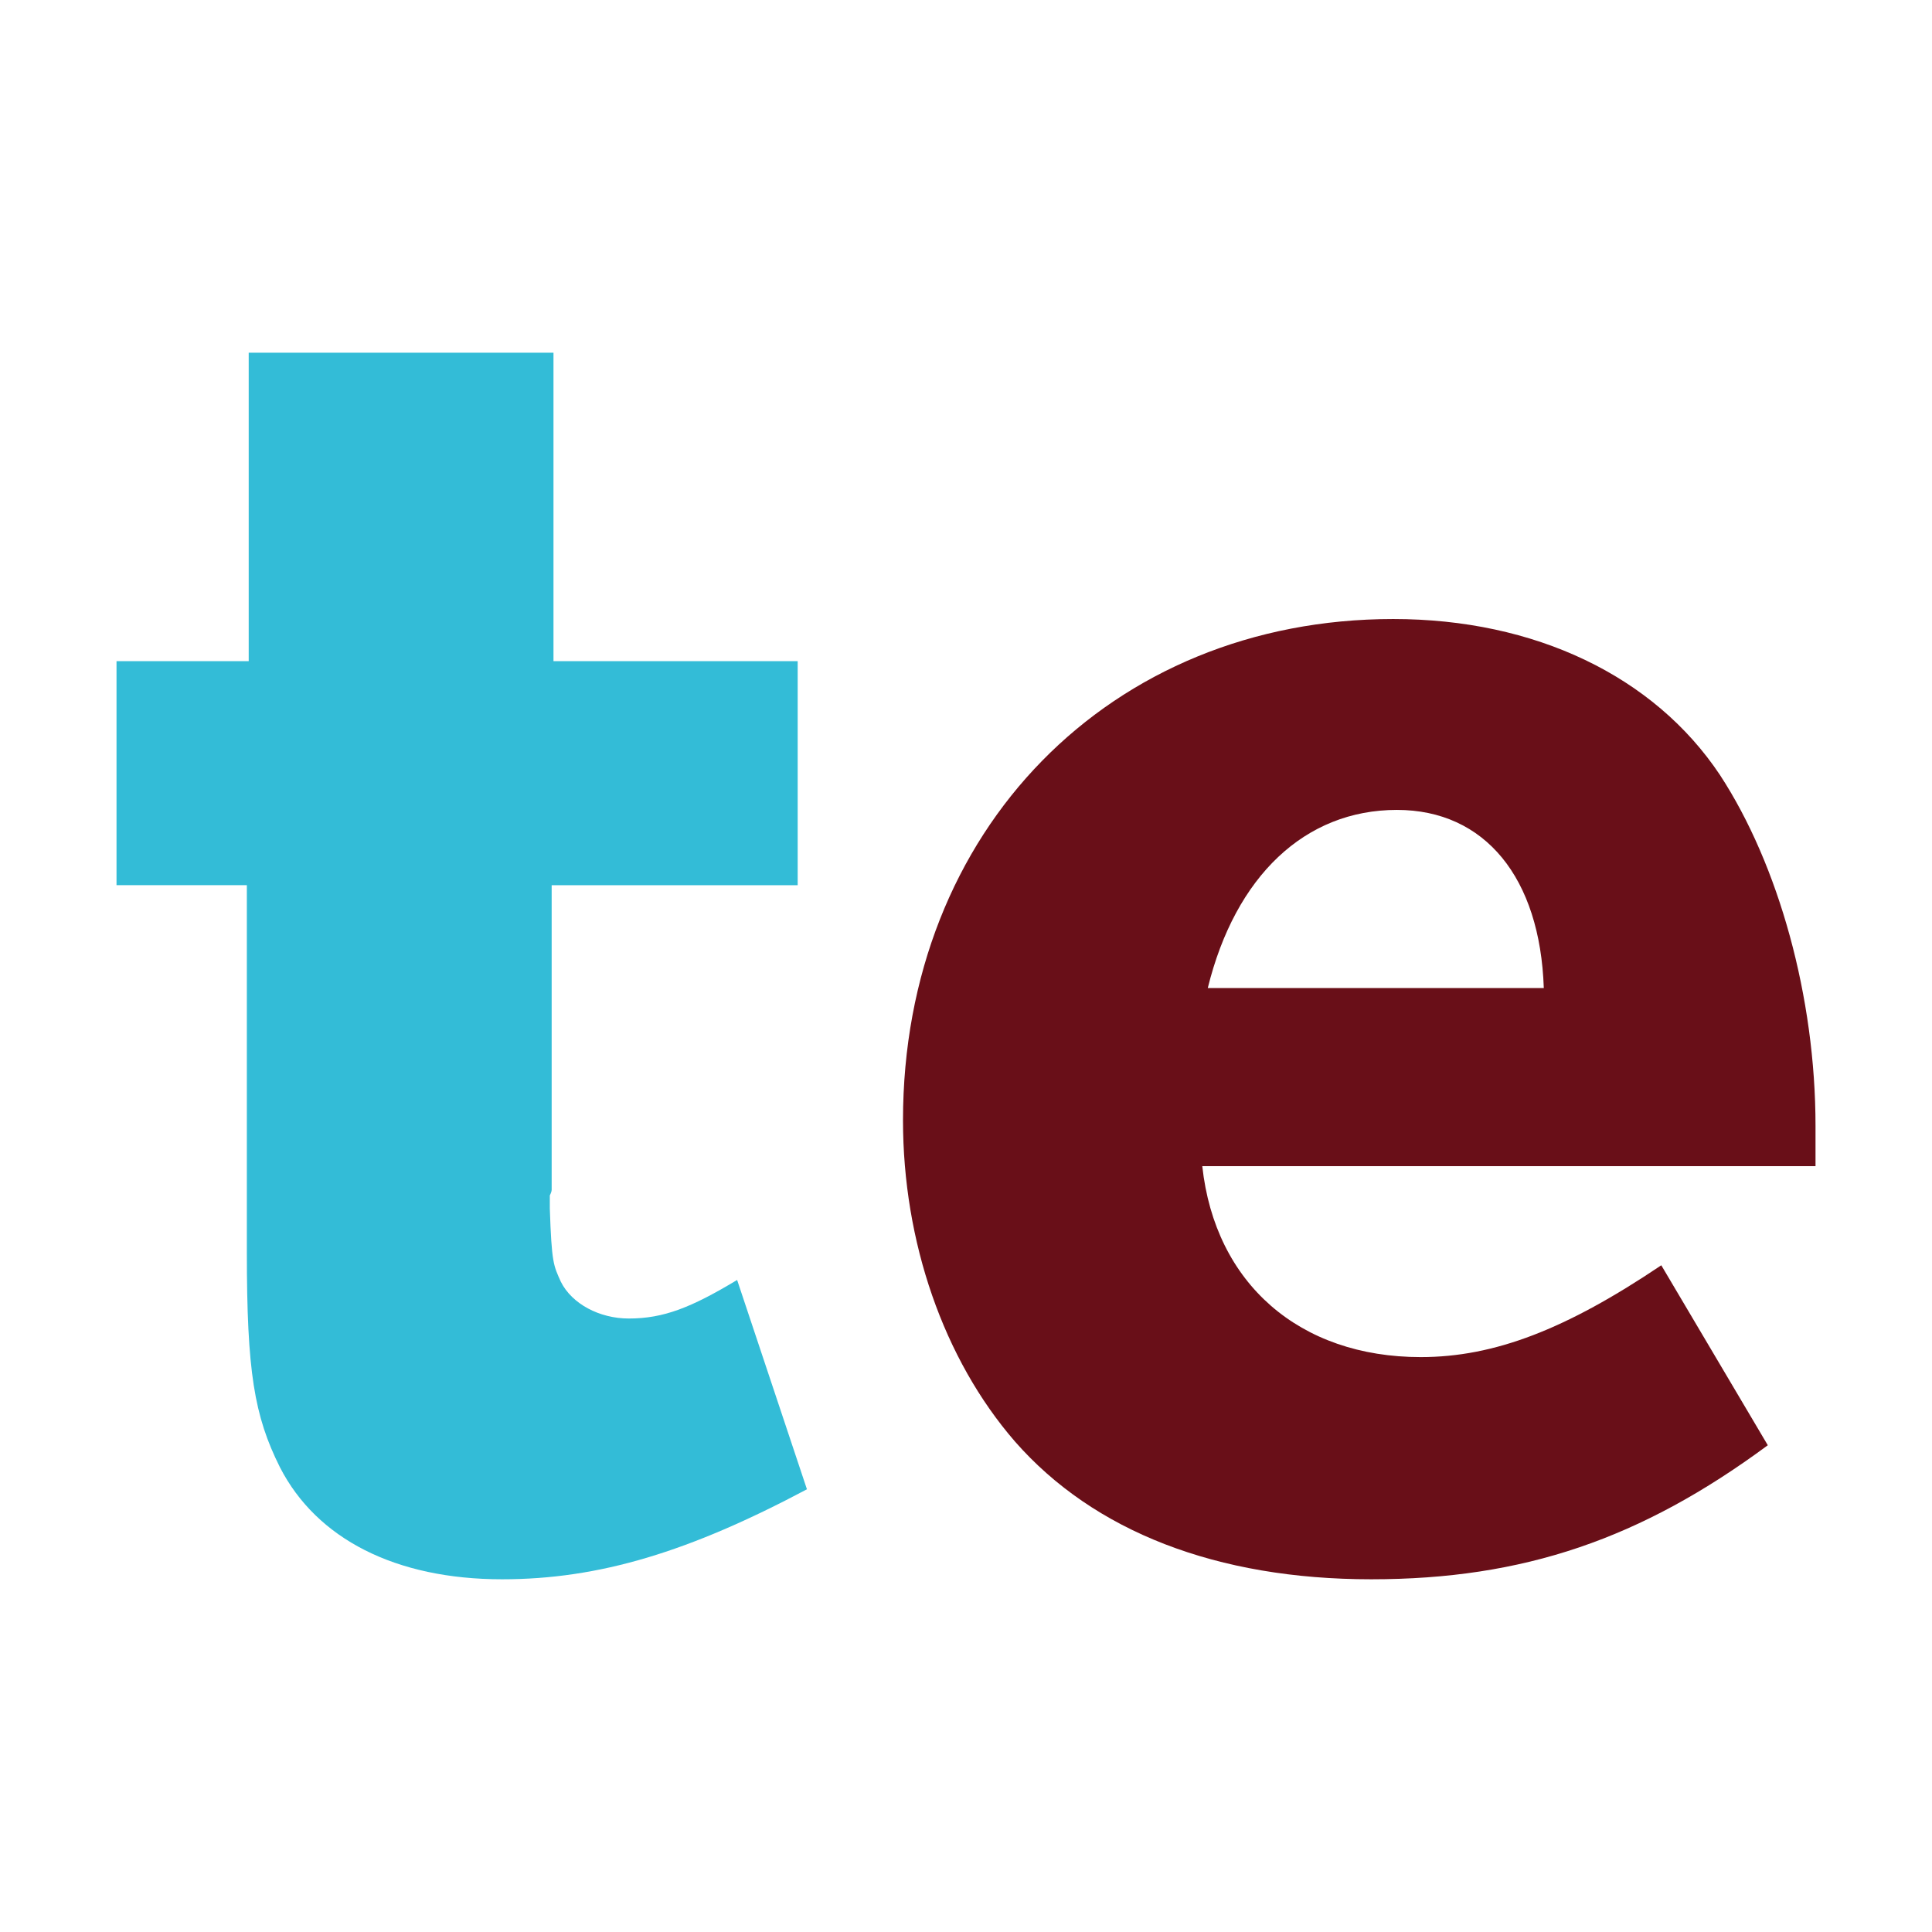
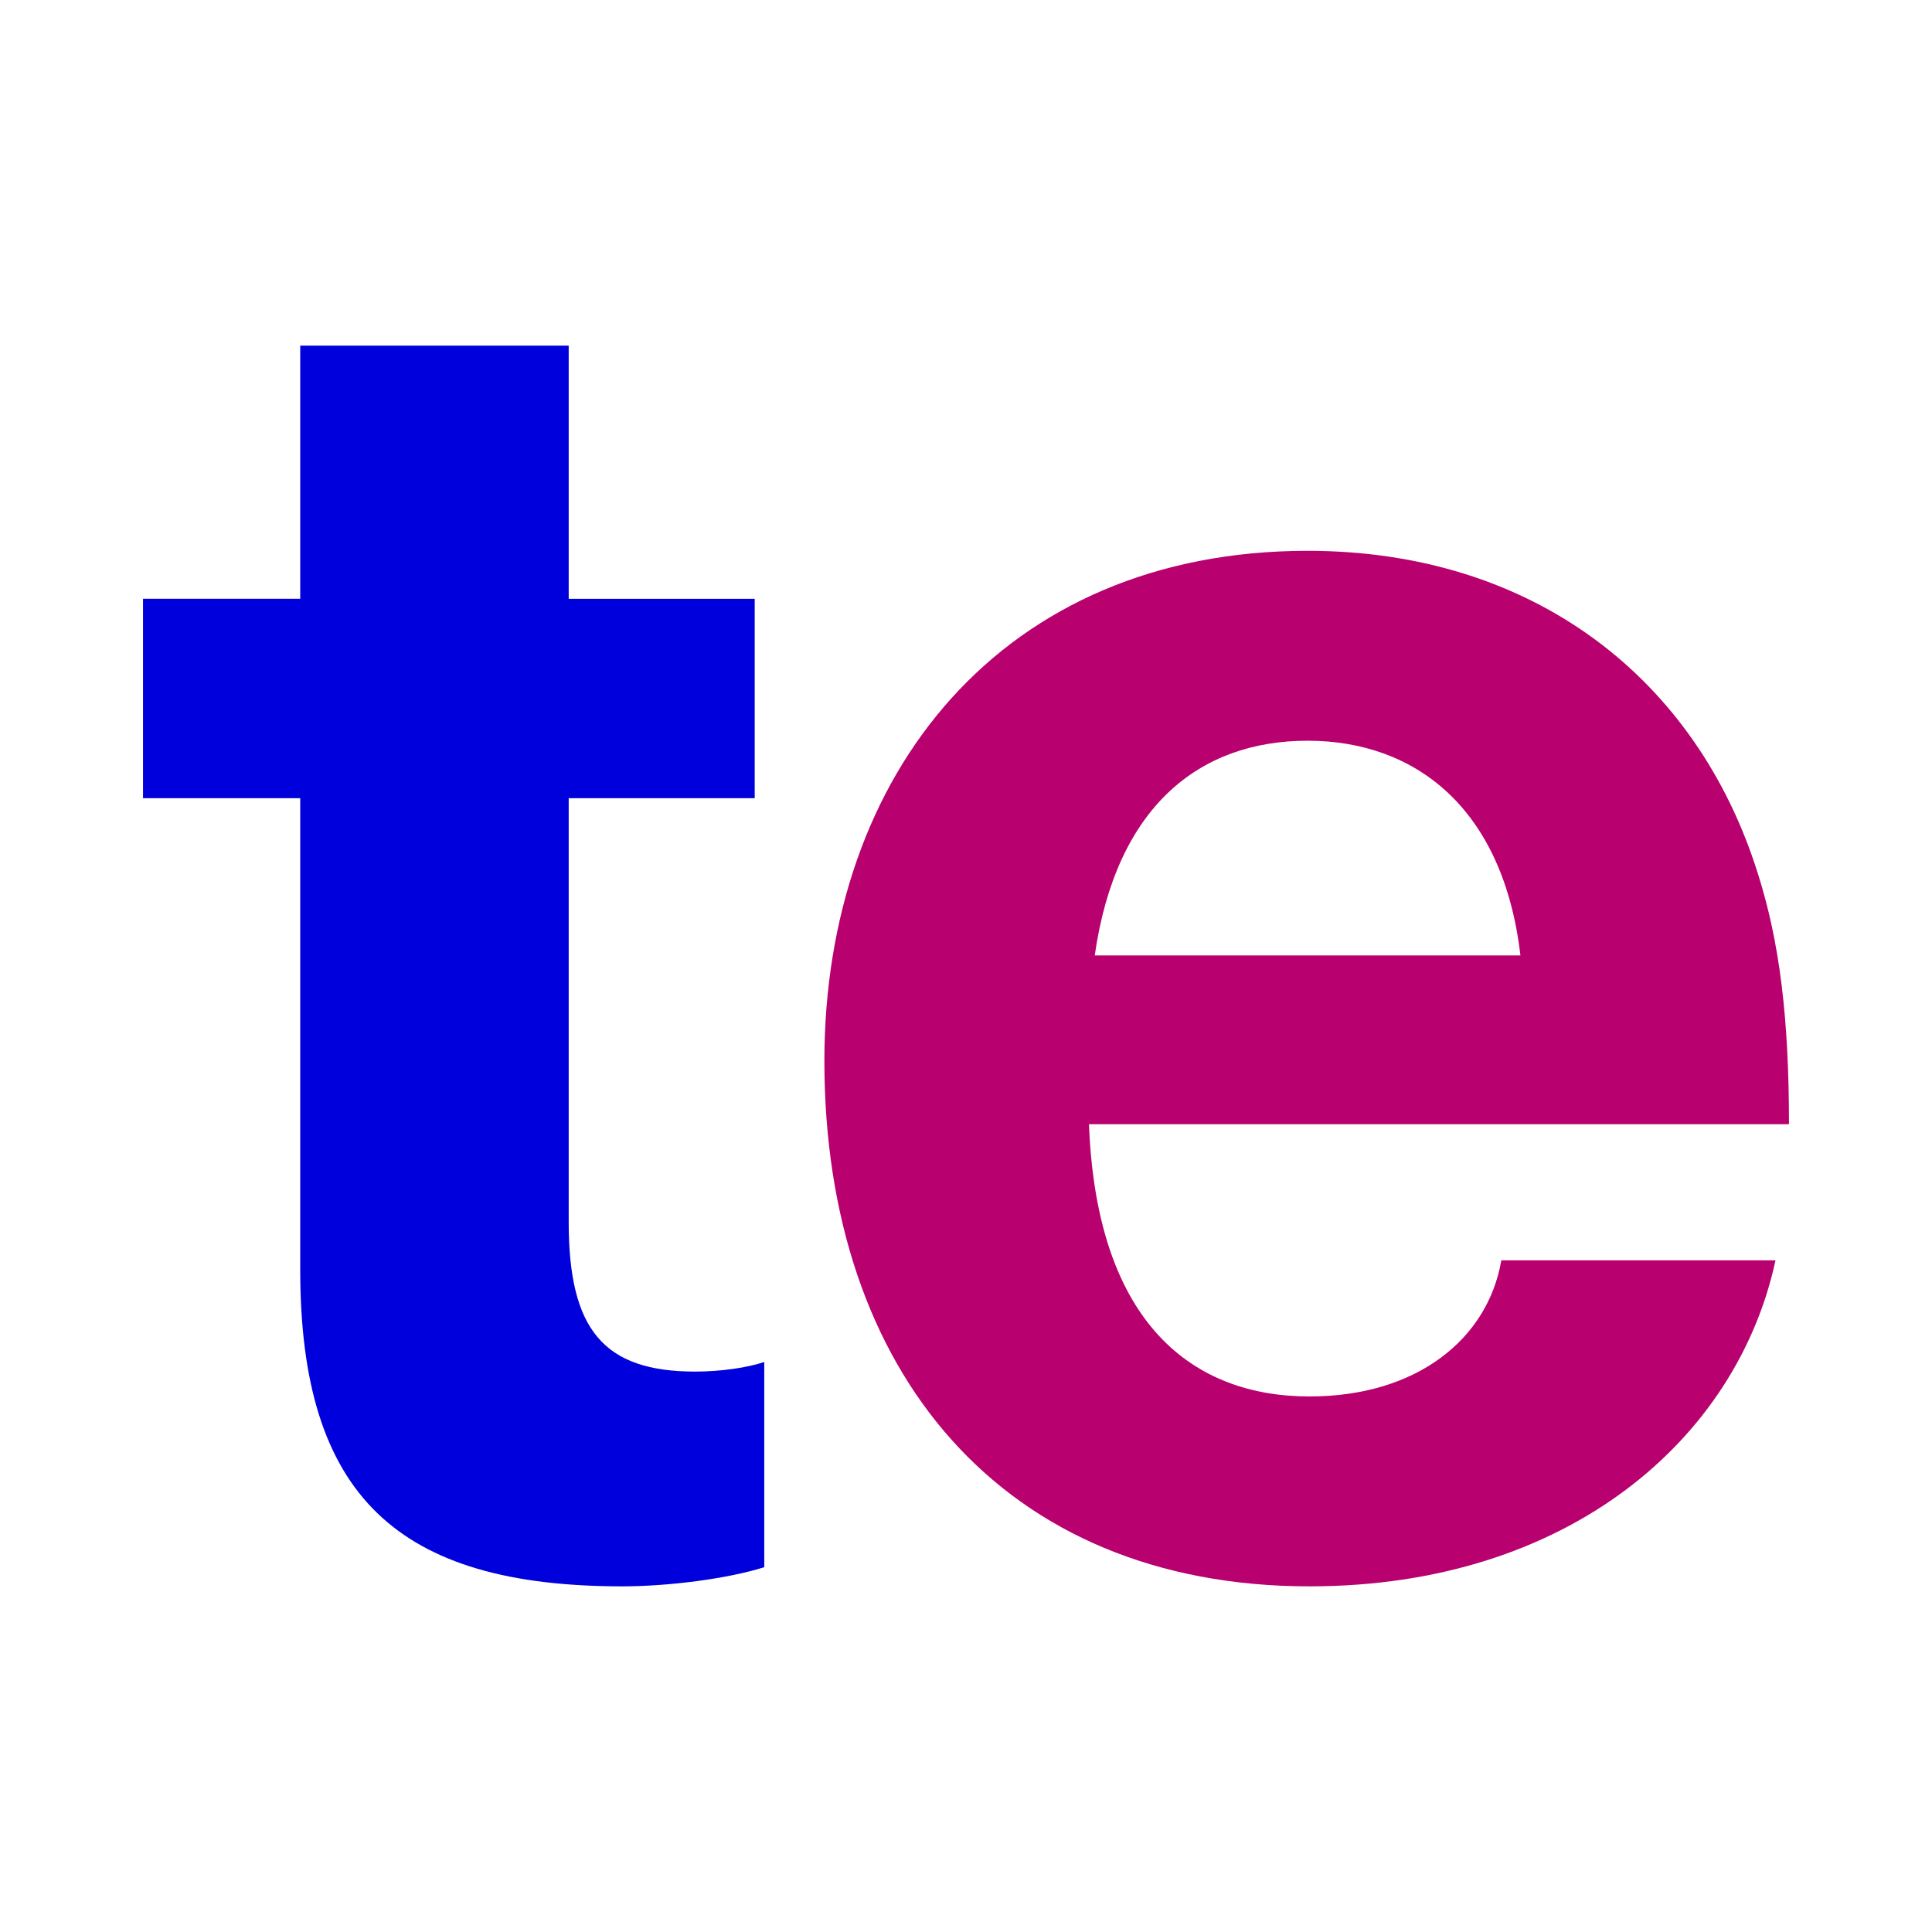
- <svg xmlns="http://www.w3.org/2000/svg" width="100mm" height="100mm" viewBox="0 0 354.331 354.331" id="svg2" version="1.1">
-   <defs id="defs4">
-     <clipPath id="clipPath4150" clipPathUnits="userSpaceOnUse">
-       <path id="path4152" d="m 0,85.039 141.732,0 L 141.732,0 0,0 0,85.039 Z" />
-     </clipPath>
+ <svg xmlns="http://www.w3.org/2000/svg" xmlns:xlink="http://www.w3.org/1999/xlink" id="svg76" version="1.2" viewBox="0 0 75 75" height="100" width="100">
+   <defs id="defs31">
+     <g id="g29">
+       <symbol id="glyph0-0" overflow="visible">
+         <path id="path2" d="m 29.125,-10.332 c -4.723,0 -6.496,-2.164 -6.496,-7.672 V -39.75 h 9.543 V -49.98 H 22.629 V -62.969 H 8.855 v 12.988 H 0.789 V -39.75 h 8.066 v 24.203 c 0,11.609 5.016,16.234 16.527,16.234 2.363,0 5.414,-0.391 7.281,-0.984 v -10.527 c -0.883,0.297 -2.262,0.492 -3.539,0.492 z m 0,0" style="stroke:none" />
+       </symbol>
+       <symbol id="glyph0-1" overflow="visible">
+         <path id="path5" d="m 29.023,-51.555 c -15.641,0 -25.578,10.328 -25.578,26.562 0,16.234 9.938,26.566 25.578,26.566 15.645,0 25.582,-10.332 25.582,-26.566 0,-16.234 -9.938,-26.562 -25.582,-26.562 z m 0,10.625 c 6.789,0 11.121,6.199 11.121,15.938 0,9.742 -4.332,15.941 -11.121,15.941 -6.789,0 -11.117,-6.199 -11.117,-15.941 0,-9.738 4.328,-15.938 11.117,-15.938 z m 0,0" style="stroke:none" />
+       </symbol>
+       <symbol id="glyph0-2" overflow="visible">
+         <path id="path8" d="m 24.598,1.18 c 6.395,0 11.414,-3.051 14.66,-7.477 h 0.195 V 0 H 52.344 V -49.98 H 38.57 v 26.762 c 0,9.051 -4.133,13.578 -9.84,13.578 -5.414,0 -8.758,-3.445 -8.758,-11.02 V -49.98 H 6.199 v 30.695 c 0,13.578 7.184,20.465 18.398,20.465 z m 0,0" style="stroke:none" />
+       </symbol>
+       <symbol id="glyph0-3" overflow="visible">
+         <path id="path11" d="m 28.633,-51.555 c -15.25,0 -25.188,10.43 -25.188,26.562 0,16.137 9.938,26.566 25.188,26.566 13.477,0 22.531,-8.461 23.613,-21.152 H 37.781 c -0.395,6.492 -3.934,10.527 -9.25,10.527 -6.688,0 -10.723,-6.102 -10.723,-15.941 0,-9.836 4.035,-15.938 10.723,-15.938 5.316,0 8.855,3.641 9.348,9.543 H 52.246 C 51.164,-43.094 42.109,-51.555 28.633,-51.555 Z m 0,0" style="stroke:none" />
+       </symbol>
+       <symbol id="glyph0-4" overflow="visible">
+         <path id="path14" d="M 20.465,-44.473 V -70.055 H 6.691 V 0 h 13.773 v -26.762 c 0,-9.148 4.133,-13.578 9.84,-13.578 5.41,0 8.754,3.445 8.754,11.02 V 0 h 13.777 v -30.699 c 0,-13.574 -7.184,-20.465 -18.398,-20.465 -5.312,0 -10.234,2.168 -13.777,6.691 z m 0,0" style="stroke:none" />
+       </symbol>
+       <symbol id="glyph1-0" overflow="visible">
+         <path id="path17" d="m 28.336,-8.168 c -5.902,0 -10.922,-3.637 -11.316,-13.969 h 35.914 c 0,-5.512 -0.492,-9.348 -1.574,-12.789 C 48.211,-45.062 39.75,-51.555 28.238,-51.555 c -15.645,0 -24.793,11.414 -24.793,26.172 0,15.938 9.148,26.957 24.891,26.957 13.281,0 21.941,-7.574 23.906,-16.727 H 38.176 c -0.691,4.035 -4.332,6.984 -9.84,6.984 z M 28.238,-41.812 c 5.508,0 10.035,3.441 10.918,11.016 H 17.316 c 1.082,-7.574 5.312,-11.016 10.922,-11.016 z m 0,0" style="stroke:none" />
+       </symbol>
+       <symbol id="glyph1-1" overflow="visible">
+         <path id="path20" d="m 28.629,-51.555 c -15.25,0 -25.184,10.43 -25.184,26.566 0,16.133 9.934,26.562 25.184,26.562 13.48,0 22.531,-8.461 23.613,-21.152 H 37.781 c -0.395,6.492 -3.938,10.527 -9.25,10.527 -6.688,0 -10.723,-6.102 -10.723,-15.938 0,-9.84 4.035,-15.941 10.723,-15.941 5.312,0 8.855,3.641 9.348,9.543 H 52.242 C 51.16,-43.094 42.109,-51.555 28.629,-51.555 Z m 0,0" style="stroke:none" />
+       </symbol>
+       <symbol id="glyph1-2" overflow="visible">
+         <path id="path23" d="m 29.023,-51.555 c -15.645,0 -25.578,10.332 -25.578,26.566 0,16.23 9.934,26.562 25.578,26.562 15.645,0 25.582,-10.332 25.582,-26.562 0,-16.234 -9.938,-26.566 -25.582,-26.566 z m 0,10.625 c 6.789,0 11.117,6.199 11.117,15.941 0,9.738 -4.328,15.938 -11.117,15.938 -6.789,0 -11.117,-6.199 -11.117,-15.938 0,-9.742 4.328,-15.941 11.117,-15.941 z m 0,0" style="stroke:none" />
+       </symbol>
+       <symbol id="glyph1-3" overflow="visible">
+         <path id="path26" d="m 34.434,-51.16 c -6.395,0 -11.41,3.051 -14.656,7.477 h -0.199 v -6.297 H 6.691 V 0 h 13.773 v -26.762 c 0,-9.051 4.133,-13.578 9.84,-13.578 5.41,0 8.754,3.445 8.754,11.02 V 0 h 13.773 v -30.695 c 0,-13.578 -7.18,-20.465 -18.398,-20.465 z m 0,0" style="stroke:none" />
+       </symbol>
+     </g>
  </defs>
-   <g id="layer1" transform="translate(0,-698.0315)">
-     <g id="g4190" transform="matrix(6.068475,0,0,6.068475,-321.6816,-5398.558)">
-       <path d="m 107.877,1039.877 0,-1.222 c 0,-3.884 -1.11,-7.879 -2.886,-10.598 -1.996,-2.998 -5.604,-4.716 -9.877,-4.716 -8.545,0 -14.815,6.38 -14.815,15.149 0,3.661 1.22,7.214 3.385,9.71 2.386,2.72 6.103,4.162 10.765,4.162 4.605,0 8.156,-1.22 11.986,-4.051 l -3.219,-5.439 c -2.885,1.942 -5.05,2.775 -7.27,2.775 -3.662,0 -6.215,-2.219 -6.602,-5.77 z m -18.367,-5.384 c 0.833,-3.385 2.94,-5.383 5.715,-5.383 2.664,0 4.329,2.053 4.44,5.383 z" style="fill:#690f18;fill-opacity:1;fill-rule:nonzero;stroke:none" id="path4156" />
-       <path d="m 69.736,1015.292 -9.211,0 0,9.322 -3.995,0 0,6.771 3.939,0 0,11.098 c 0,3.607 0.223,4.94 1,6.494 1.109,2.164 3.496,3.385 6.714,3.385 2.941,0 5.66,-0.833 9.213,-2.72 l -2.11,-6.326 c -1.386,0.833 -2.219,1.165 -3.274,1.165 -0.887,0 -1.72,-0.443 -2.053,-1.11 -0.223,-0.499 -0.278,-0.554 -0.334,-2.219 l 0,-0.389 c 0.056,-0.11 0.056,-0.166 0.056,-0.166 l 0,-9.211 7.435,0 0,-6.771 -7.38,0 z" style="fill:#33bcd7;fill-opacity:1;fill-rule:nonzero;stroke:none" id="path4160" />
-     </g>
+   <g transform="translate(0.2532468,0.7267337)" id="g937">
+     <use style="fill:#0000dc;fill-opacity:1" xlink:href="#glyph0-0" x="54.091" y="184.37" id="use39" width="100%" height="100%" transform="matrix(0.7566369,0,0,0.7566369,-36.22561,-79.16561)" />
+     <use style="fill:#b8006e;fill-opacity:1" xlink:href="#glyph1-0" x="54.091" y="252.159" id="use59" width="100%" height="100%" transform="matrix(0.7566369,0,0,0.7566369,-11.78448,-131.1284)" />
  </g>
</svg>
